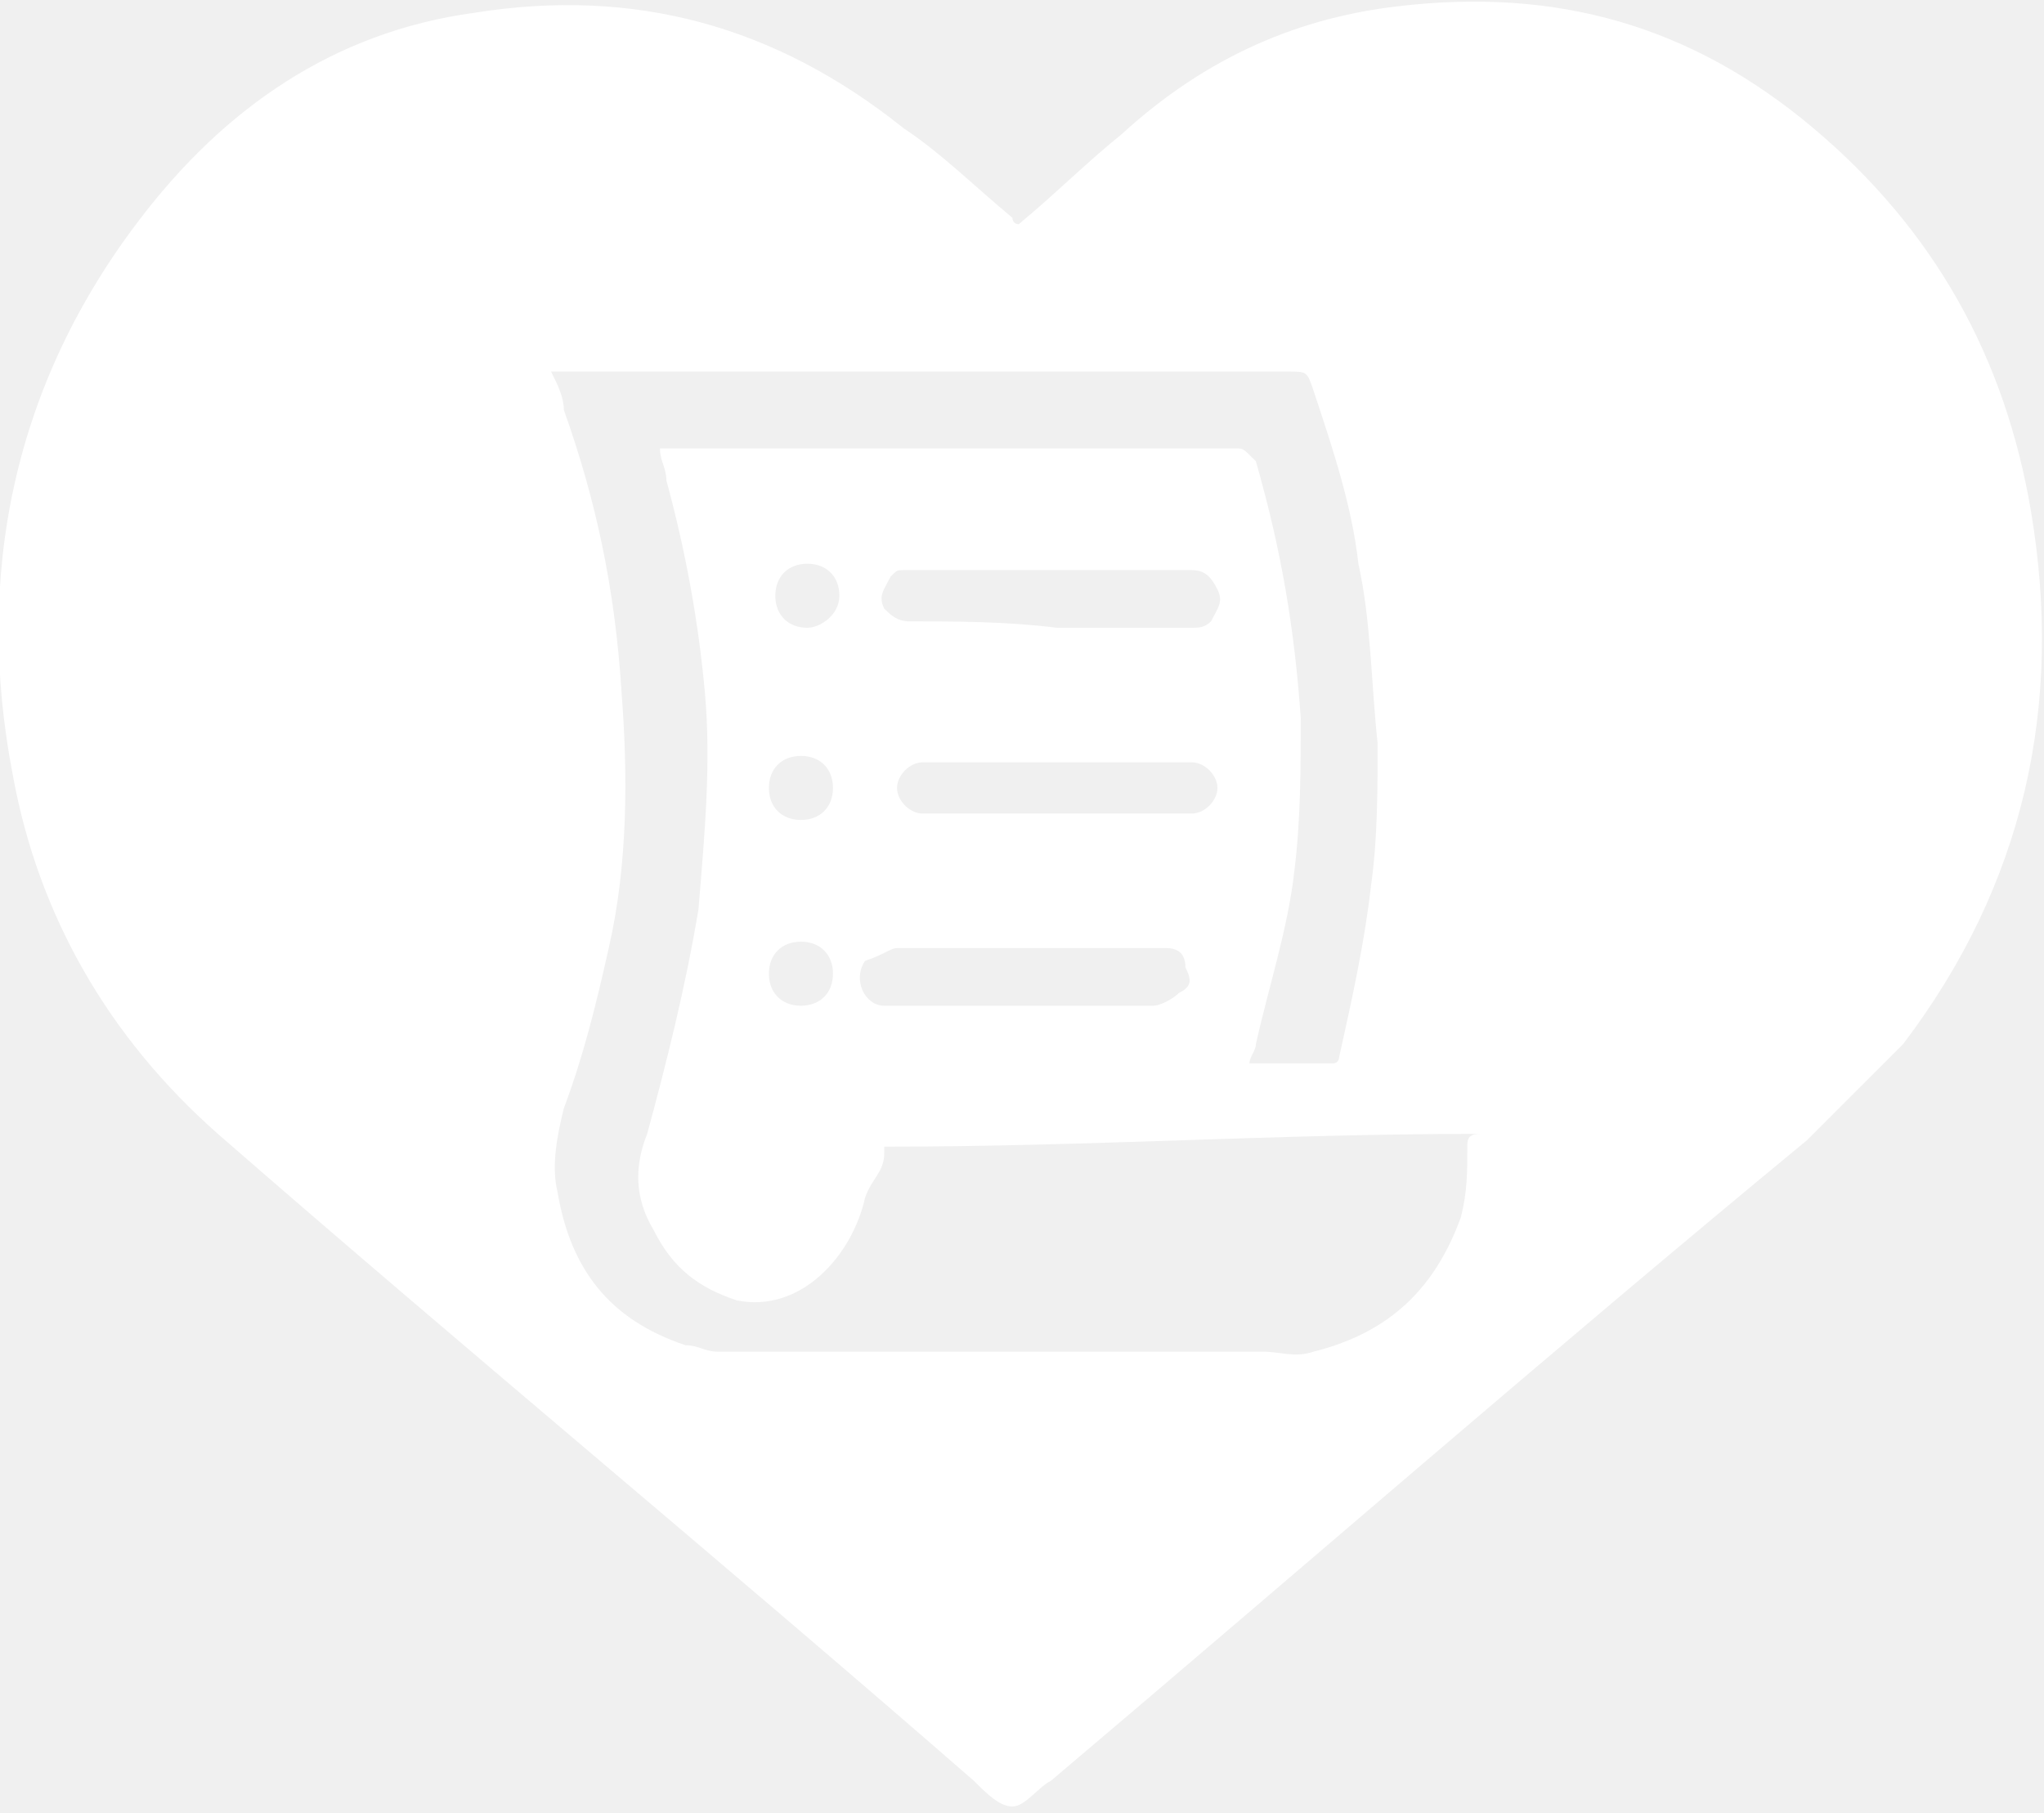
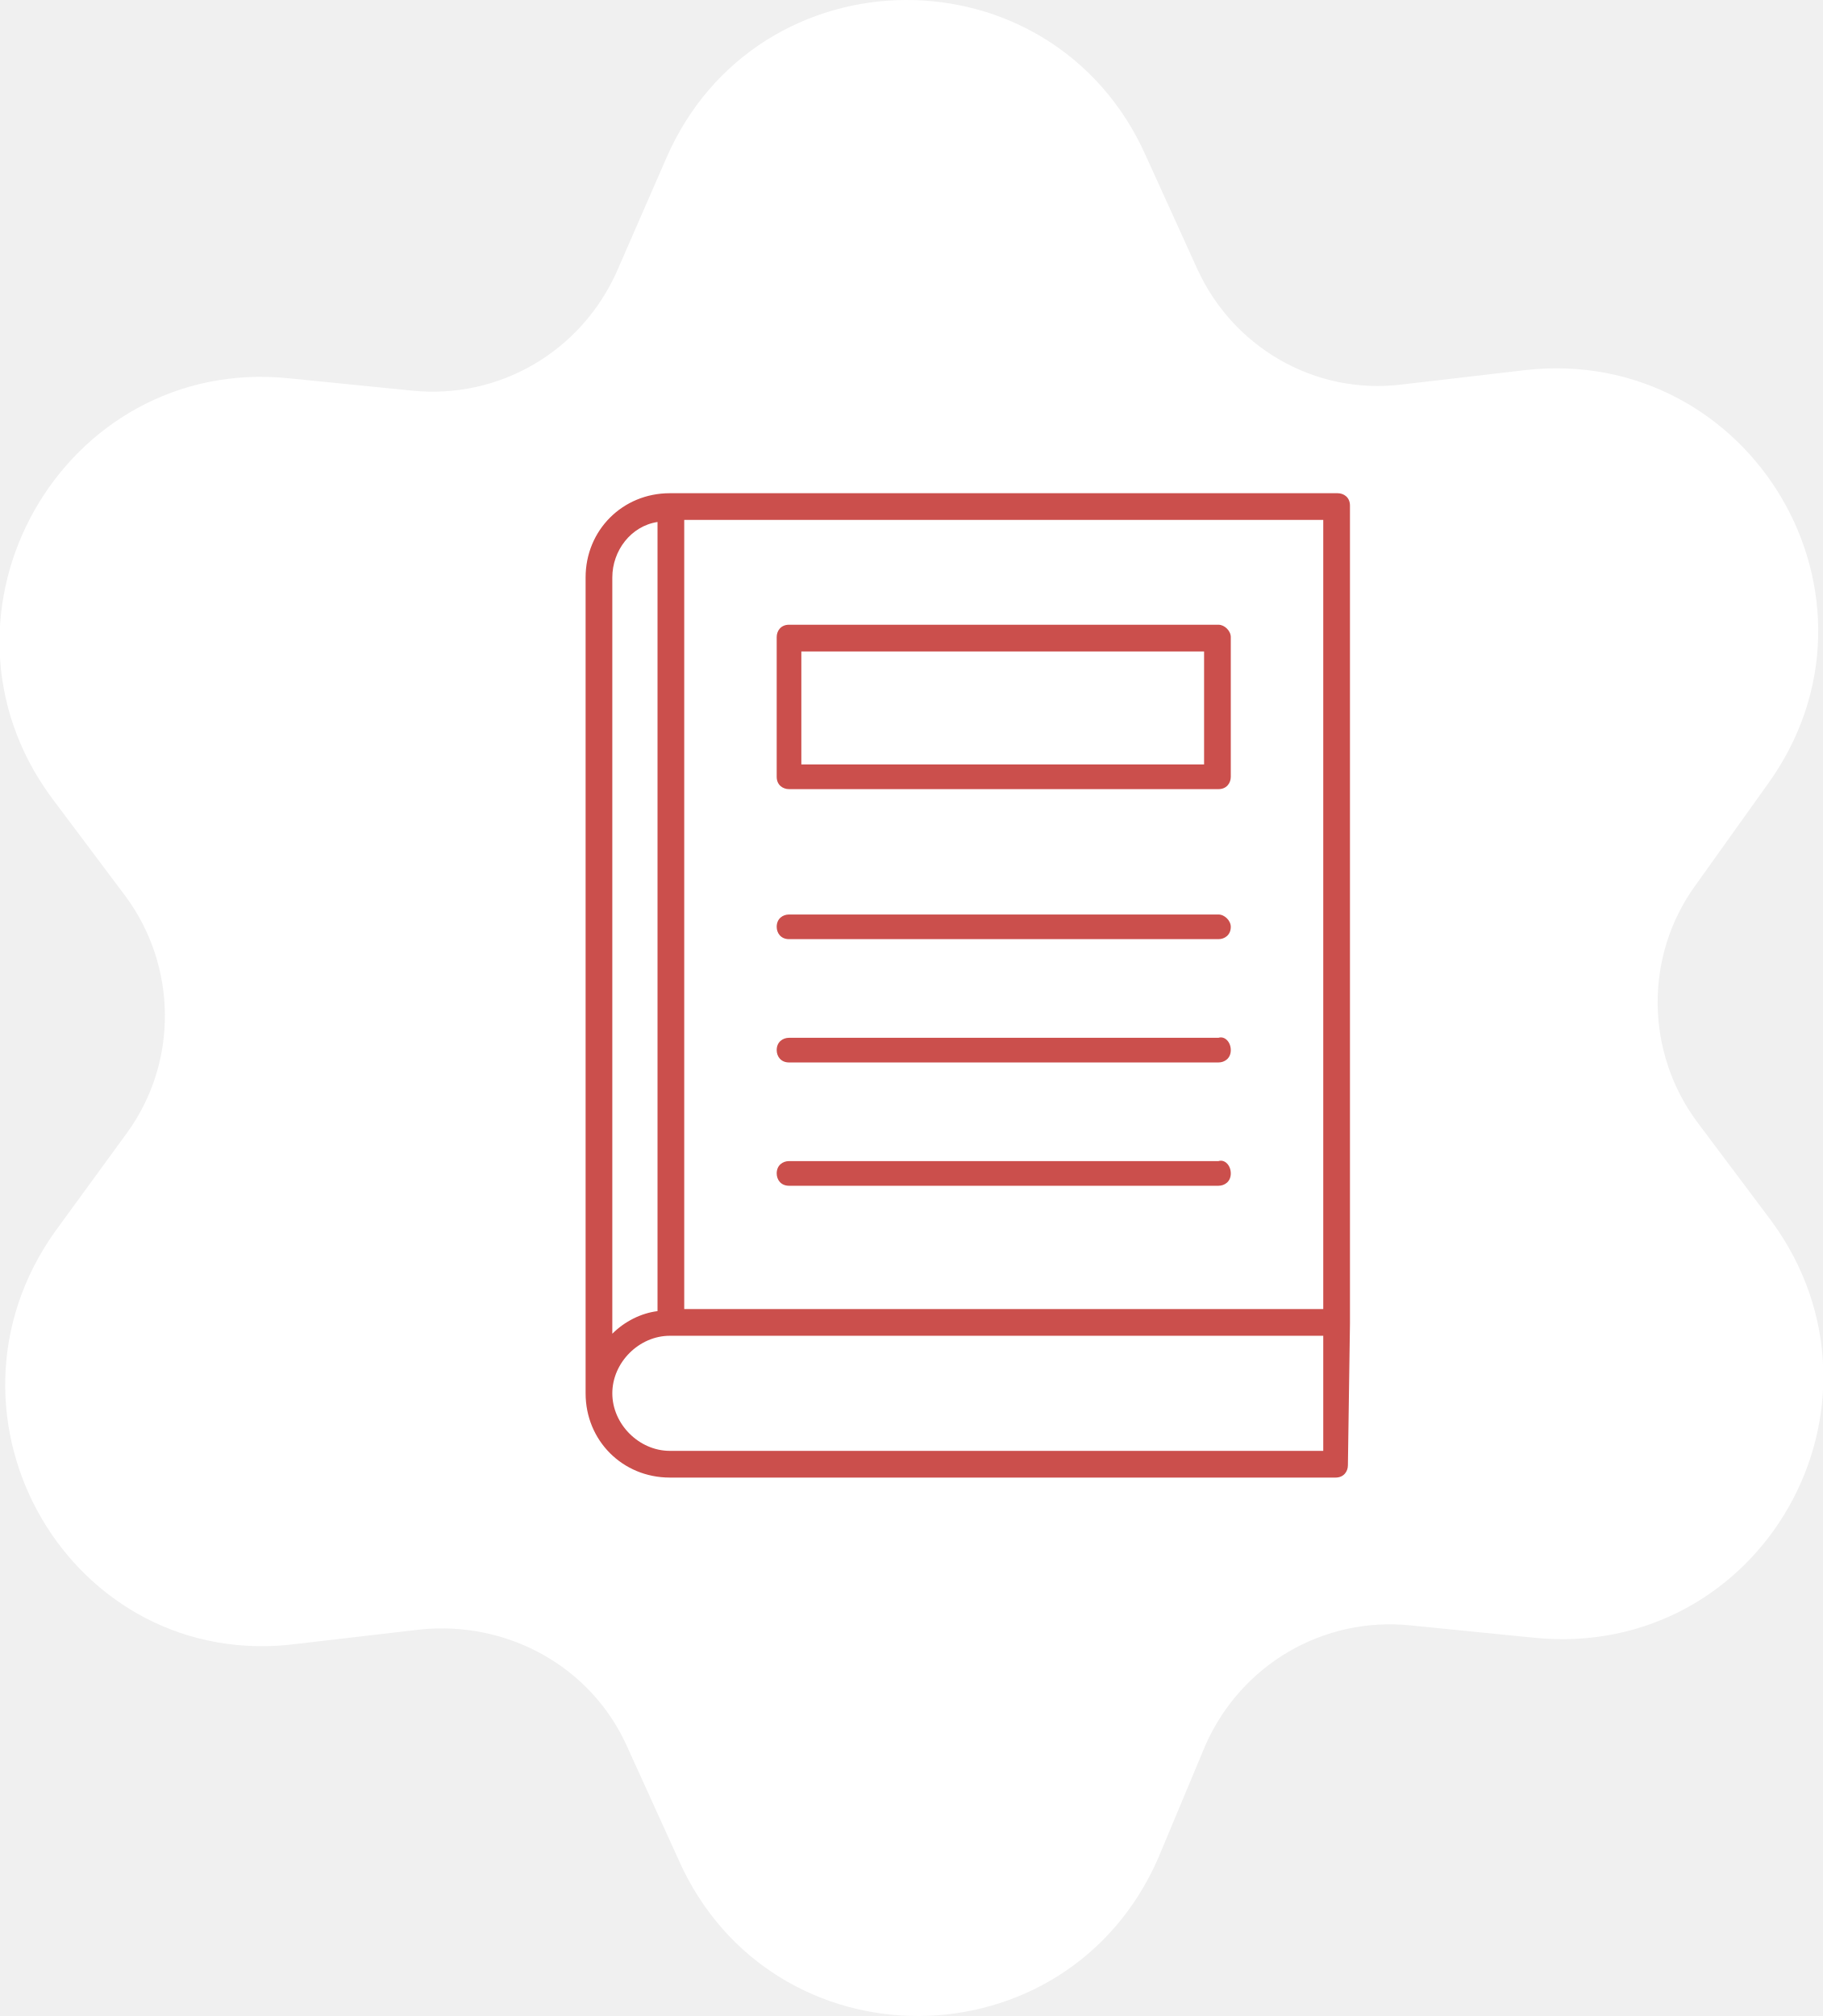
- <svg xmlns="http://www.w3.org/2000/svg" version="1.1" id="Layer_1" x="0px" y="0px" viewBox="0 0 31.9 28.3" style="enable-background:new 0 0 31.9 28.3;" xml:space="preserve">
+ <svg xmlns="http://www.w3.org/2000/svg" version="1.1" id="Layer_1" x="0px" y="0px" viewBox="0 0 88.7 98.1" style="enable-background:new 0 0 88.7 98.1;" xml:space="preserve">
  <style type="text/css">
- 	.st0{fill:#FFFFFF;}
+ 	.st0{fill:#FFFFFF;stroke:#FFFFFF;stroke-width:3;stroke-miterlimit:10;}
+ 	.st1{fill-rule:evenodd;clip-rule:evenodd;fill:#CB4F4C;}
</style>
-   <path class="st0" d="M31.7,8c-0.4-2.4-1.5-4.4-3.4-6c-1.9-1.6-4-2.2-6.5-1.9c-1.7,0.2-3.1,0.9-4.3,2C17,2.5,16.5,3,15.9,3.5  c-0.1,0-0.1-0.1-0.1-0.1c-0.6-0.5-1.1-1-1.7-1.4c-2-1.6-4.2-2.2-6.7-1.8C5.2,0.5,3.5,1.7,2.2,3.4c-2,2.6-2.6,5.6-2,8.7  c0.4,2.2,1.5,4.1,3.2,5.6c3.9,3.4,7.9,6.7,11.8,10.1c0.2,0.2,0.4,0.4,0.6,0.4c0.2,0,0.4-0.3,0.6-0.4c3.9-3.3,7.8-6.7,11.8-10  c0.5-0.5,1-1,1.5-1.5C31.6,13.8,32.2,11,31.7,8z M22.9,17.9c0,0.4,0,0.7-0.1,1.1c-0.4,1.1-1.1,1.8-2.3,2.1c-0.3,0.1-0.5,0-0.8,0  c-2,0-4,0-6,0c-0.8,0-1.7,0-2.5,0c-0.2,0-0.3-0.1-0.5-0.1c-1.2-0.4-1.8-1.2-2-2.4c-0.1-0.4,0-0.9,0.1-1.3c0.3-0.8,0.5-1.6,0.7-2.5  c0.3-1.3,0.3-2.7,0.2-4C9.6,9.2,9.3,7.8,8.8,6.4C8.8,6.2,8.7,6,8.6,5.8c0,0,0,0,0,0c0.4,0,0.7,0,1.1,0c1.8,0,3.6,0,5.4,0  c1.7,0,3.4,0,5,0c0.3,0,0.3,0,0.4,0.3c0.3,0.9,0.6,1.8,0.7,2.7c0.2,0.9,0.2,1.9,0.3,2.8c0,0.7,0,1.5-0.1,2.2  c-0.1,0.9-0.3,1.8-0.5,2.7c0,0,0,0.1-0.1,0.1c-0.3,0-0.9,0-1.2,0c0,0-0.1,0-0.1,0c0-0.1,0.1-0.2,0.1-0.3c0.2-0.9,0.5-1.8,0.6-2.7  c0.1-0.8,0.1-1.6,0.1-2.4c-0.1-1.4-0.3-2.6-0.7-4C19.4,7,19.4,7,19.3,7c-2.1,0-4,0-6.1,0c-0.9,0-1.7,0-2.6,0c-0.1,0-0.2,0-0.3,0  c0,0.2,0.1,0.3,0.1,0.5c0.3,1.1,0.5,2.2,0.6,3.3c0.1,1.1,0,2.2-0.1,3.4c-0.2,1.2-0.5,2.4-0.8,3.5c-0.2,0.5-0.2,1,0.1,1.5  c0.3,0.6,0.7,0.9,1.3,1.1c1,0.2,1.8-0.7,2-1.6c0.1-0.3,0.3-0.4,0.3-0.7c0,0,0-0.1,0-0.1c3.2,0,6.1-0.2,9.3-0.2  C22.9,17.7,22.9,17.8,22.9,17.9z M14.2,9.7c-0.2,0-0.3-0.1-0.4-0.2c-0.1-0.2,0-0.3,0.1-0.5C14,8.9,14,8.9,14.1,8.9  c0.5,0,0.9,0,1.4,0c1,0,2,0,3.1,0c0.2,0,0.3,0.1,0.4,0.3c0.1,0.2,0,0.3-0.1,0.5c-0.1,0.1-0.2,0.1-0.3,0.1c-0.7,0-1.4,0-2.1,0  c0,0,0,0,0,0C15.7,9.7,14.9,9.7,14.2,9.7z M14,14.8c0.7,0,1.4,0,2,0c0,0,0,0,0,0c0.7,0,1.3,0,2,0c0.1,0,0.2,0,0.2,0  c0.2,0,0.3,0.1,0.3,0.3c0.1,0.2,0.1,0.3-0.1,0.4c-0.1,0.1-0.3,0.2-0.4,0.2c-0.7,0-1.4,0-2.1,0c-0.6,0-1.3,0-1.9,0  c-0.1,0-0.1,0-0.2,0c-0.3,0-0.5-0.4-0.3-0.7C13.8,14.9,13.9,14.8,14,14.8z M18,12.7c-0.5,0-0.9,0-1.4,0c0,0,0,0,0,0  c-0.7,0-1.3,0-2,0c-0.1,0-0.1,0-0.2,0c-0.2,0-0.4-0.2-0.4-0.4c0-0.2,0.2-0.4,0.4-0.4c0.3,0,0.6,0,0.8,0c1,0,2,0,3.1,0  c0.1,0,0.2,0,0.3,0c0.2,0,0.4,0.2,0.4,0.4c0,0.2-0.2,0.4-0.4,0.4C18.5,12.7,18.2,12.7,18,12.7z M12.5,12.8c-0.3,0-0.5-0.2-0.5-0.5  c0-0.3,0.2-0.5,0.5-0.5s0.5,0.2,0.5,0.5C13,12.6,12.8,12.8,12.5,12.8z M13,15.2c0,0.3-0.2,0.5-0.5,0.5S12,15.5,12,15.2  s0.2-0.5,0.5-0.5S13,14.9,13,15.2z M12.6,9.8c-0.3,0-0.5-0.2-0.5-0.5s0.2-0.5,0.5-0.5s0.5,0.2,0.5,0.5S12.8,9.8,12.6,9.8z" />
+   <path class="st0" d="M68.4,20.2l6-0.7c9.7-1.1,16.2,9.8,10.4,17.8l-3.5,4.9c-2.9,4-2.8,9.4,0.1,13.3l3.6,4.8  c5.8,7.9-0.4,18.9-10.2,17.9l-6-0.6c-4.9-0.5-9.5,2.2-11.5,6.7L55,89.8c-3.9,9-16.6,9.1-20.6,0.1l-2.5-5.5c-2-4.5-6.7-7.1-11.6-6.6  l-6,0.7C4.6,79.8-1.8,68.8,3.9,60.8L7.4,56c2.9-4,2.8-9.4-0.1-13.3l-3.6-4.8C-2.1,30,4.2,18.9,13.9,19.9l6,0.6  c4.9,0.5,9.5-2.2,11.5-6.7l2.4-5.5c3.9-9,16.6-9.1,20.6-0.1l2.5,5.5C58.9,18.1,63.5,20.8,68.4,20.2z" />
+   <path class="st1" d="M59.9,57.1c0,0.4-0.3,0.6-0.6,0.6l-20.9,0c-0.4,0-0.6-0.3-0.6-0.6c0-0.4,0.3-0.6,0.6-0.6h20.9  C59.6,56.4,59.9,56.7,59.9,57.1L59.9,57.1z M59.9,51.1c0,0.4-0.3,0.6-0.6,0.6H38.4c-0.4,0-0.6-0.3-0.6-0.6c0-0.4,0.3-0.6,0.6-0.6  h20.9C59.6,50.4,59.9,50.7,59.9,51.1L59.9,51.1z M59.9,45.1c0,0.4-0.3,0.6-0.6,0.6H38.4c-0.4,0-0.6-0.3-0.6-0.6  c0-0.4,0.3-0.6,0.6-0.6h20.9C59.6,44.5,59.9,44.8,59.9,45.1L59.9,45.1z M39,37.2v-5.5h19.6v5.5L39,37.2L39,37.2z M59.3,30.4H38.4  c-0.4,0-0.6,0.3-0.6,0.6v6.8c0,0.4,0.3,0.6,0.6,0.6h20.9c0.4,0,0.6-0.3,0.6-0.6l0-6.8C59.9,30.7,59.6,30.4,59.3,30.4L59.3,30.4z   M64.4,70.6H32.6c-1.5,0-2.8-1.3-2.8-2.8h0v0c0-1.5,1.3-2.8,2.8-2.8h31.8L64.4,70.6z M32,25.4v38.4c-0.8,0.1-1.6,0.5-2.2,1.1V28.1  C29.8,26.8,30.7,25.6,32,25.4L32,25.4z M33.3,25.3v38.4h31.1V25.3H33.3z M65.7,64.4V24.6c0-0.4-0.3-0.6-0.6-0.6H32.6  c-2.3,0-4.1,1.8-4.1,4.1v39.7c0,0,0,0,0,0c0,2.3,1.8,4.1,4.1,4.1H65c0.4,0,0.6-0.3,0.6-0.6L65.7,64.4C65.7,64.4,65.7,64.4,65.7,64.4  L65.7,64.4z" />
  <g>
</g>
  <g>
</g>
  <g>
</g>
  <g>
</g>
  <g>
</g>
  <g>
</g>
  <g>
</g>
  <g>
</g>
  <g>
</g>
  <g>
</g>
  <g>
</g>
  <g>
</g>
  <g>
</g>
  <g>
</g>
  <g>
</g>
</svg>
